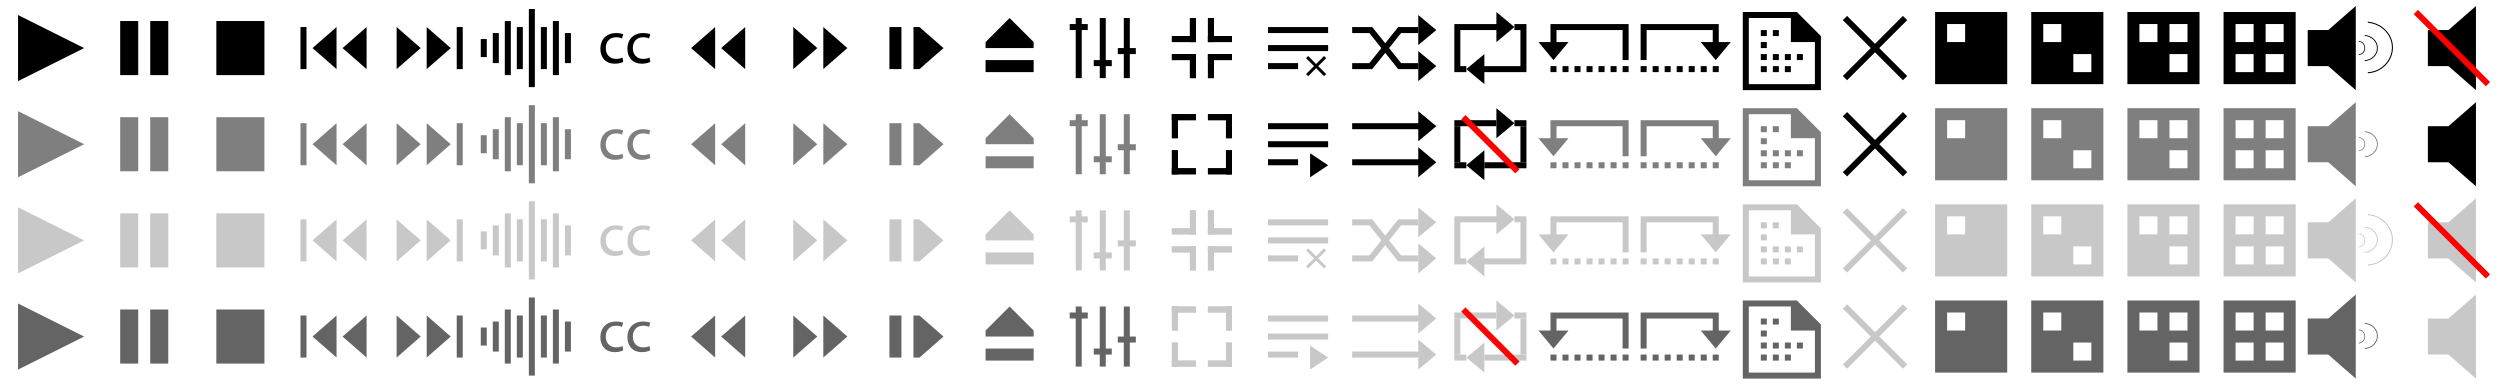
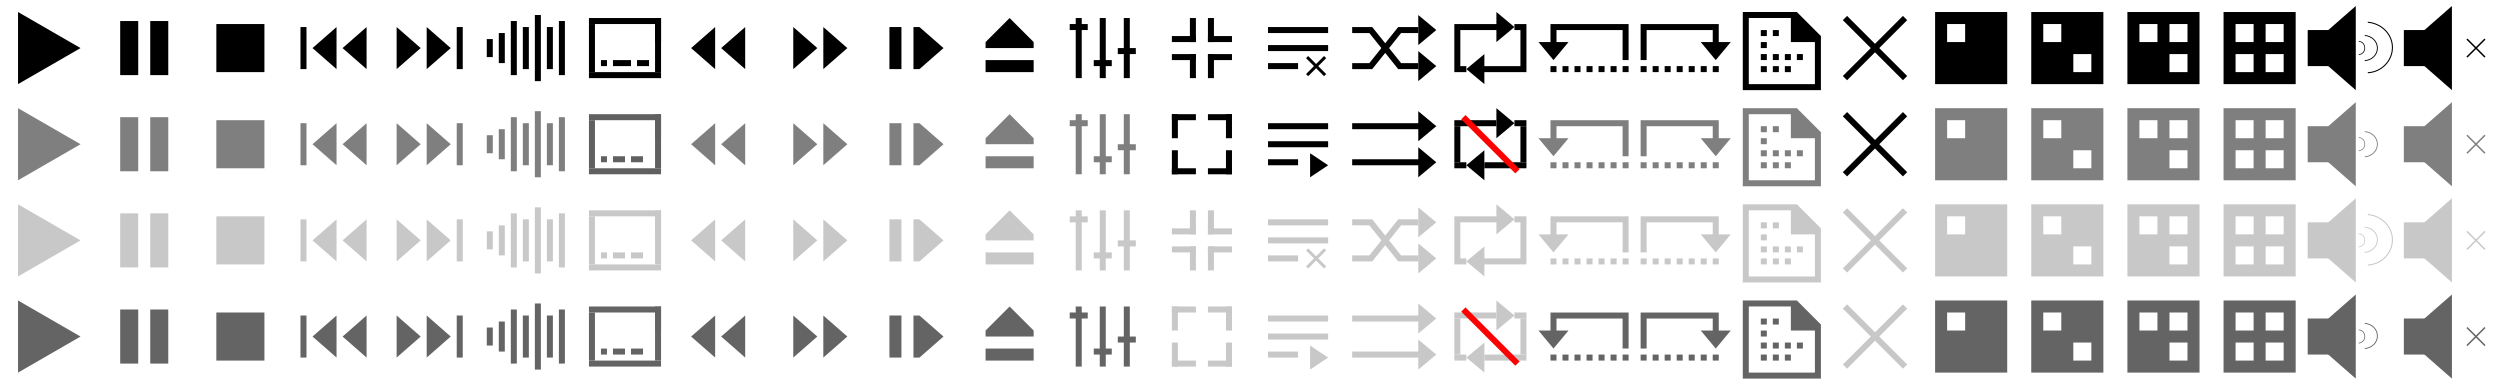
<svg xmlns="http://www.w3.org/2000/svg" version="1.1" id="svg3341" x="0px" y="0px" viewBox="0 0 1664 256" style="enable-background:new 0 0 1664 256;" xml:space="preserve">
-   <path id="path4159" style="fill:#C8C8C8;" d="  M12,182v-44l44,22L12,182z" />
  <rect id="rect4161" x="80" y="142" style="fill:#C8C8C8;" width="12" height="36" />
  <rect id="rect4163" x="100" y="142" style="fill:#C8C8C8;" width="12" height="36" />
-   <rect id="rect4165" x="144" y="142" style="fill:#C8C8C8;" width="32" height="36" />
+   <rect id="rect4165" x="144" y="144" style="fill:#C8C8C8;" width="32" height="32" />
  <rect id="rect4167" x="200" y="146" style="fill:#C8C8C8;" width="4" height="28" />
  <path id="path4169" style="fill:#C8C8C8;" d="  M208,160l16-14v28L208,160z" />
  <path id="path4171" style="fill:#C8C8C8;" d="  M228,160l16-14v28L228,160z" />
  <path id="path4173" style="fill:#C8C8C8;" d="  M460,160l16-14v28L460,160z" />
  <path id="path4175" style="fill:#C8C8C8;" d="  M480,160l16-14v28L480,160z" />
  <rect id="rect4177" x="304" y="146" style="fill:#C8C8C8;" width="4" height="28" />
  <path id="path4179" style="fill:#C8C8C8;" d="  M300,160l-16,14v-28L300,160z" />
  <path id="path4181" style="fill:#C8C8C8;" d="  M280,160l-16,14v-28L280,160z" />
  <path id="path4183" style="fill:#C8C8C8;" d="  M564,160l-16,14v-28L564,160z" />
  <path id="path4185" style="fill:#C8C8C8;" d="  M544,160l-16,14v-28L544,160z" />
  <rect id="rect4187" x="592" y="146" style="fill:#C8C8C8;" width="8" height="28" />
  <path style="fill:#C8C8C8;" d="M608,146h4v28h-4V146z M628,160l-16,14v-28L628,160z" />
  <path id="path4179-5" style="fill:#C8C8C8;" d="  M1536,160l32-28v56L1536,160z" />
  <rect id="rect4187-3" x="1536" y="148" style="fill:#C8C8C8;" width="16" height="24" />
  <rect id="rect4181-4" x="1600" y="-64" style="fill-rule:evenodd;clip-rule:evenodd;fill:#F600FF;" width="64" height="64" />
  <rect id="rect4181-4-8" x="1536" y="-64" style="fill-rule:evenodd;clip-rule:evenodd;fill:#7200FF;" width="64" height="64" />
  <path id="path4230" style="fill:none;stroke:#C8C8C8;stroke-width:0.5;" d="  M1570,155.6c2.4,0,4,2,4,4.4s-1.6,4-4,4.4" />
  <path id="path4230-0" style="fill:none;stroke:#C8C8C8;stroke-width:0.6;" d="  M1574,151.2c4.8,0.4,8.4,4,8.4,8.4s-3.6,8-8.4,8.4" />
  <path id="path4230-0-7" style="fill:none;stroke:#C8C8C8;stroke-width:0.7;" d="  M1576,142.8c9.2,0.8,16.4,8,16.4,16.8s-7.2,16.4-16.4,16.8" />
-   <path id="path4262" style="fill:#C8C8C8;" d="  M1616,160l32-28v56L1616,160z" />
-   <rect id="rect4264" x="1616" y="148" style="fill:#C8C8C8;" width="16" height="24" />
-   <path style="fill:#C8C8C8;" d="M1616,224l32-28v56L1616,224z M1616,212h16v24h-16V212z" />
-   <path id="path4276" style="fill:none;stroke:#FF0000;stroke-width:4;" d="M1608,136l48,48" />
-   <path id="path4159_1_" style="fill:#646464;" d="  M12,246v-44l44,22L12,246z" />
  <rect id="rect4161_1_" x="80" y="206" style="fill:#646464;" width="12" height="36" />
  <rect id="rect4163_1_" x="100" y="206" style="fill:#646464;" width="12" height="36" />
-   <rect id="rect4165_1_" x="144" y="206" style="fill:#646464;" width="32" height="36" />
+   <rect id="rect4165_1_" x="144" y="208" style="fill:#646464;" width="32" height="32" />
  <rect id="rect4167_1_" x="200" y="210" style="fill:#646464;" width="4" height="28" />
  <path id="path4169_1_" style="fill:#646464;" d="  M208,224l16-14v28L208,224z" />
  <path id="path4171_1_" style="fill:#646464;" d="  M228,224l16-14v28L228,224z" />
  <path id="path4173_1_" style="fill:#646464;" d="  M460,224l16-14v28L460,224z" />
  <path id="path4175_1_" style="fill:#646464;" d="  M480,224l16-14v28L480,224z" />
  <rect id="rect4177_1_" x="304" y="210" style="fill:#646464;" width="4" height="28" />
  <path id="path4179_1_" style="fill:#646464;" d="  M300,224l-16,14v-28L300,224z" />
  <path id="path4181_1_" style="fill:#646464;" d="  M280,224l-16,14v-28L280,224z" />
  <path id="path4183_1_" style="fill:#646464;" d="  M564,224l-16,14v-28L564,224z" />
  <path id="path4185_1_" style="fill:#646464;" d="  M544,224l-16,14v-28L544,224z" />
  <rect id="rect4187_1_" x="592" y="210" style="fill:#646464;" width="8" height="28" />
  <path style="fill:#646464;" d="M608,210h4v28h-4V210z M628,224l-16,14v-28L628,224z" />
-   <polygon points="12,54 12,10 56,32 " />
  <rect x="80" y="14" width="12" height="36" />
  <rect x="100" y="14" width="12" height="36" />
-   <rect x="144" y="14" width="32" height="36" />
+   <rect x="144" y="16" width="32" height="32" />
  <rect x="200" y="18" width="4" height="28" />
  <polygon points="208,32 224,18 224,46 " />
  <polygon points="228,32 244,18 244,46 " />
  <polygon points="460,32 476,18 476,46 " />
  <polygon points="480,32 496,18 496,46 " />
  <rect x="304" y="18" width="4" height="28" />
  <polygon points="300,32 284,46 284,18 " />
  <polygon points="280,32 264,46 264,18 " />
  <polygon points="564,32 548,46 548,18 " />
  <polygon points="544,32 528,46 528,18 " />
  <rect x="592" y="18" width="8" height="28" />
  <path d="M612,46h-4V18h4V46z M628,32l-16,14V18L628,32z" />
  <polygon points="1536,32 1568,4 1568,60 " />
  <path d="M1552,44h-16V20h16V44z" />
  <path style="fill:none;stroke:#000000;stroke-width:0.5;" d="M1570,27.6c2.4,0,4,2,4,4.4s-1.6,4-4,4.4" />
  <path style="fill:none;stroke:#000000;stroke-width:0.6;" d="M1574,23.6c4.8,0.4,8.4,4,8.4,8.4s-3.6,8-8.4,8.4" />
  <path style="fill:none;stroke:#000000;stroke-width:0.7;" d="M1576,14.8c9.2,0.8,16.4,8,16.4,16.8s-7.2,16.4-16.4,16.8" />
-   <path d="M1616,32l32-28v56L1616,32z" />
-   <rect x="1616" y="20" width="16" height="24" />
-   <path d="M1616,96l32-28v56L1616,96z M1632,108h-16V84h16V108z" />
-   <path style="fill:none;stroke:#FF0000;stroke-width:4;" d="M1608,8l48,48" />
-   <polygon style="fill:#7F7F7F;" points="12,118 12,74 56,96 " />
  <rect x="80" y="78" style="fill:#7F7F7F;" width="12" height="36" />
  <rect x="100" y="78" style="fill:#7F7F7F;" width="12" height="36" />
-   <rect x="144" y="78" style="fill:#7F7F7F;" width="32" height="36" />
+   <rect x="144" y="80" style="fill:#7F7F7F;" width="32" height="32" />
  <rect x="200" y="82" style="fill:#7F7F7F;" width="4" height="28" />
  <polygon style="fill:#7F7F7F;" points="208,96 224,82 224,110 " />
  <polygon style="fill:#7F7F7F;" points="228,96 244,82 244,110 " />
  <polygon style="fill:#7F7F7F;" points="460,96 476,82 476,110 " />
  <polygon style="fill:#7F7F7F;" points="480,96 496,82 496,110 " />
  <rect x="304" y="82" style="fill:#7F7F7F;" width="4" height="28" />
  <polygon style="fill:#7F7F7F;" points="300,96 284,110 284,82 " />
  <polygon style="fill:#7F7F7F;" points="280,96 264,110 264,82 " />
  <polygon style="fill:#7F7F7F;" points="564,96 548,110 548,82 " />
  <polygon style="fill:#7F7F7F;" points="544,96 528,110 528,82 " />
  <rect x="592" y="82" style="fill:#7F7F7F;" width="8" height="28" />
  <path style="fill:#7F7F7F;" d="M612,110h-4V82h4V110z M628,96l-16,14V82L628,96z" />
  <rect x="1024" y="-64" width="64" height="64" />
-   <rect id="rect4165_47_" x="320" y="26" width="4" height="12" />
  <polygon style="fill:#7F7F7F;" points="1536,96 1568,68 1568,124 " />
  <path style="fill:#7F7F7F;" d="M1552,108h-16V84h16V108z" />
  <path style="fill:none;stroke:#7F7F7F;stroke-width:0.5;" d="M1570,91.6c2.4,0,4,2,4,4.4s-1.6,4-4,4.4" />
  <path style="fill:none;stroke:#7F7F7F;stroke-width:0.6;" d="M1574,87.6c4.8,0.4,8.4,4,8.4,8.4s-3.6,8-8.4,8.4" />
  <path id="path4179-5_1_" style="fill:#646464;" d="  M1536,224l32-28v56L1536,224z" />
  <rect id="rect4187-3_1_" x="1536" y="212" style="fill:#646464;" width="16" height="24" />
  <path id="path4230_1_" style="fill:none;stroke:#646464;stroke-width:0.5;" d="  M1570,219.6c2.4,0,4,2,4,4.4s-1.6,4-4,4.4" />
  <path id="path4230-0_1_" style="fill:none;stroke:#646464;stroke-width:0.6;" d="  M1574,215.2c4.8,0.4,8.4,4,8.4,8.4s-3.6,8-8.4,8.4" />
-   <g>
-     <path d="M414.8,41.2c-0.8,0.4-2.8,1.2-5.6,1.2c-6,0-9.6-4-9.6-10S403.6,22,410,22c2,0,4,0.4,4.8,0.8l-0.8,2.8c-0.8-0.4-2-0.8-4-0.8   c-4.4,0-6.8,3.2-6.8,7.2c0,4.4,2.8,7.2,6.8,7.2c2,0,3.2-0.4,4.4-0.8L414.8,41.2z" />
-     <path d="M432.8,41.2c-0.8,0.4-2.8,1.2-5.6,1.2c-6,0-9.6-4-9.6-10S421.6,22,428,22c2,0,4,0.4,4.8,0.8l-0.8,2.8c-0.8-0.4-2-0.8-4-0.8   c-4.4,0-6.8,3.2-6.8,7.2c0,4.4,2.8,7.2,6.8,7.2c2,0,3.2-0.4,4.4-0.8L432.8,41.2z" />
-   </g>
-   <g>
-     <path style="fill:#7F7F7F;" d="M414.8,105.2c-0.8,0.4-2.8,1.2-5.6,1.2c-6,0-9.6-4-9.6-10S403.6,86,410,86c2,0,4,0.4,4.8,0.8   l-0.8,2.8c-0.8-0.4-2-0.8-4-0.8c-4.4,0-6.8,3.2-6.8,7.2c0,4.4,2.8,7.2,6.8,7.2c2,0,3.2-0.4,4.4-0.8L414.8,105.2z" />
-     <path style="fill:#7F7F7F;" d="M432.8,105.2c-0.8,0.4-2.8,1.2-5.6,1.2c-6,0-9.6-4-9.6-10S421.6,86,428,86c2,0,4,0.4,4.8,0.8   l-0.8,2.8c-0.8-0.4-2-0.8-4-0.8c-4.4,0-6.8,3.2-6.8,7.2c0,4.4,2.8,7.2,6.8,7.2c2,0,3.2-0.4,4.4-0.8L432.8,105.2z" />
-   </g>
-   <g>
-     <path style="fill:#C8C8C8;" d="M414.8,169.2c-0.8,0.4-2.8,1.2-5.6,1.2c-6,0-9.6-4-9.6-10s4-10.4,10.4-10.4c2,0,4,0.4,4.8,0.8   l-0.8,2.8c-0.8-0.4-2-0.8-4-0.8c-4.4,0-6.8,3.2-6.8,7.2c0,4.4,2.8,7.2,6.8,7.2c2,0,3.2-0.4,4.4-0.8L414.8,169.2z" />
-     <path style="fill:#C8C8C8;" d="M432.8,169.2c-0.8,0.4-2.8,1.2-5.6,1.2c-6,0-9.6-4-9.6-10s4-10.4,10.4-10.4c2,0,4,0.4,4.8,0.8   l-0.8,2.8c-0.8-0.4-2-0.8-4-0.8c-4.4,0-6.8,3.2-6.8,7.2c0,4.4,2.8,7.2,6.8,7.2c2,0,3.2-0.4,4.4-0.8L432.8,169.2z" />
-   </g>
-   <g>
-     <path style="fill:#646464;" d="M414.8,233.2c-0.8,0.4-2.8,1.2-5.6,1.2c-6,0-9.6-4-9.6-10s4-10.4,10.4-10.4c2,0,4,0.4,4.8,0.8   l-0.8,2.8c-0.8-0.4-2-0.8-4-0.8c-4.4,0-6.8,3.2-6.8,7.2c0,4.4,2.8,7.2,6.8,7.2c2,0,3.2-0.4,4.4-0.8L414.8,233.2z" />
-     <path style="fill:#646464;" d="M432.8,233.2c-0.8,0.4-2.8,1.2-5.6,1.2c-6,0-9.6-4-9.6-10s4-10.4,10.4-10.4c2,0,4,0.4,4.8,0.8   l-0.8,2.8c-0.8-0.4-2-0.8-4-0.8c-4.4,0-6.8,3.2-6.8,7.2c0,4.4,2.8,7.2,6.8,7.2c2,0,3.2-0.4,4.4-0.8L432.8,233.2z" />
-   </g>
  <rect x="656" y="40" width="32" height="8" />
  <path d="M688,28v4h-32v-4H688z M672,12l16,16h-32L672,12z" />
  <rect id="rect4165_6_" x="716" y="12" width="4" height="40" />
  <rect id="rect4165_7_" x="712" y="16" width="12" height="4" />
  <rect id="rect4165_48_" x="728" y="40" width="12" height="4" />
  <rect id="rect4165_49_" x="744" y="32" width="12" height="4" />
  <g>
    <polyline style="fill:none;stroke:#000000;stroke-width:4;stroke-miterlimit:10;" points="900,20 912.4,20 931.6,44 944,44  " />
  </g>
  <rect id="rect4165_103_" x="844" y="210" style="fill:#C8C8C8;" width="40" height="4" />
  <rect id="rect4165_102_" x="844" y="222" style="fill:#C8C8C8;" width="40" height="4" />
  <rect id="rect4165_97_" x="844" y="234" style="fill:#C8C8C8;" width="20" height="4" />
  <polygon style="fill:#C8C8C8;" points="884,238 872,246 872,230 " />
  <line style="fill:none;stroke:#C8C8C8;stroke-width:2;stroke-miterlimit:10;" x1="870" y1="166" x2="882" y2="178" />
  <line style="fill:none;stroke:#C8C8C8;stroke-width:2;stroke-miterlimit:10;" x1="870" y1="178" x2="882" y2="166" />
  <rect id="rect4165_17_" x="844" y="146" style="fill:#C8C8C8;" width="40" height="4" />
  <rect id="rect4165_16_" x="844" y="158" style="fill:#C8C8C8;" width="40" height="4" />
  <rect id="rect4165_10_" x="844" y="170" style="fill:#C8C8C8;" width="20" height="4" />
  <rect id="rect4165_105_" x="844" y="82" width="40" height="4" />
  <rect id="rect4165_104_" x="844" y="94" width="40" height="4" />
  <rect id="rect4165_101_" x="844" y="106" width="20" height="4" />
  <polygon points="884,110 872,118 872,102 " />
  <line style="fill:none;stroke:#000000;stroke-width:2;stroke-miterlimit:10;" x1="870" y1="38" x2="882" y2="50" />
  <line style="fill:none;stroke:#000000;stroke-width:2;stroke-miterlimit:10;" x1="870" y1="50" x2="882" y2="38" />
  <rect id="rect4165_100_" x="844" y="18" width="40" height="4" />
  <rect id="rect4165_99_" x="844" y="30" width="40" height="4" />
  <rect id="rect4165_98_" x="844" y="42" width="20" height="4" />
  <rect id="rect4165_67_" x="780" y="112" width="16" height="4" />
  <rect id="rect4165_66_" x="780" y="100" width="4" height="16" />
  <rect id="rect4165_73_" x="780" y="76" width="4" height="16" />
  <rect id="rect4165_106_" x="804" y="112" width="16" height="4" />
  <rect id="rect4165_68_" x="780" y="76" width="16" height="4" />
  <rect id="rect4165_69_" x="804" y="76" width="16" height="4" />
  <rect id="rect4165_70_" x="816" y="76" width="4" height="16" />
  <rect id="rect4165_71_" x="816" y="100" width="4" height="16" />
-   <rect id="rect4165_137_" x="780" y="112" width="16" height="4" />
-   <rect id="rect4165_136_" x="780" y="100" width="4" height="16" />
-   <rect id="rect4165_135_" x="780" y="76" width="4" height="16" />
-   <rect id="rect4165_134_" x="804" y="112" width="16" height="4" />
-   <rect id="rect4165_109_" x="780" y="76" width="16" height="4" />
-   <rect id="rect4165_108_" x="804" y="76" width="16" height="4" />
-   <rect id="rect4165_107_" x="816" y="76" width="4" height="16" />
-   <rect id="rect4165_72_" x="816" y="100" width="4" height="16" />
  <rect id="rect4165_88_" x="780" y="240" style="fill:#C8C8C8;" width="16" height="4" />
  <rect id="rect4165_87_" x="780" y="228" style="fill:#C8C8C8;" width="4" height="16" />
  <rect id="rect4165_86_" x="780" y="204" style="fill:#C8C8C8;" width="4" height="16" />
  <rect id="rect4165_85_" x="804" y="240" style="fill:#C8C8C8;" width="16" height="4" />
  <rect id="rect4165_84_" x="780" y="204" style="fill:#C8C8C8;" width="16" height="4" />
  <rect id="rect4165_83_" x="804" y="204" style="fill:#C8C8C8;" width="16" height="4" />
  <rect id="rect4165_82_" x="816" y="204" style="fill:#C8C8C8;" width="4" height="16" />
  <rect id="rect4165_81_" x="816" y="228" style="fill:#C8C8C8;" width="4" height="16" />
-   <rect id="rect4165_80_" x="780" y="240" style="fill:#C8C8C8;" width="16" height="4" />
-   <rect id="rect4165_79_" x="780" y="228" style="fill:#C8C8C8;" width="4" height="16" />
-   <rect id="rect4165_78_" x="780" y="204" style="fill:#C8C8C8;" width="4" height="16" />
-   <rect id="rect4165_77_" x="804" y="240" style="fill:#C8C8C8;" width="16" height="4" />
-   <rect id="rect4165_76_" x="780" y="204" style="fill:#C8C8C8;" width="16" height="4" />
-   <rect id="rect4165_75_" x="804" y="204" style="fill:#C8C8C8;" width="16" height="4" />
-   <rect id="rect4165_74_" x="816" y="204" style="fill:#C8C8C8;" width="4" height="16" />
-   <rect id="rect4165_11_" x="816" y="228" style="fill:#C8C8C8;" width="4" height="16" />
  <rect id="rect4165_145_" x="780" y="36" width="16" height="4" />
  <rect id="rect4165_144_" x="792" y="36" width="4" height="16" />
  <rect id="rect4165_143_" x="792" y="12" width="4" height="16" />
  <rect id="rect4165_142_" x="804" y="36" width="16" height="4" />
  <rect id="rect4165_141_" x="780" y="24" width="16" height="4" />
  <rect id="rect4165_140_" x="804" y="24" width="16" height="4" />
  <rect id="rect4165_139_" x="804" y="12" width="4" height="16" />
  <rect id="rect4165_138_" x="804" y="36" width="4" height="16" />
-   <rect id="rect4165_96_" x="780" y="36" width="16" height="4" />
-   <rect id="rect4165_95_" x="792" y="36" width="4" height="16" />
-   <rect id="rect4165_94_" x="792" y="12" width="4" height="16" />
-   <rect id="rect4165_93_" x="804" y="36" width="16" height="4" />
-   <rect id="rect4165_92_" x="780" y="24" width="16" height="4" />
-   <rect id="rect4165_91_" x="804" y="24" width="16" height="4" />
-   <rect id="rect4165_90_" x="804" y="12" width="4" height="16" />
-   <rect id="rect4165_89_" x="804" y="36" width="4" height="16" />
  <rect id="rect4165_161_" x="780" y="164" style="fill:#C8C8C8;" width="16" height="4" />
  <rect id="rect4165_160_" x="792" y="164" style="fill:#C8C8C8;" width="4" height="16" />
  <rect id="rect4165_159_" x="792" y="140" style="fill:#C8C8C8;" width="4" height="16" />
  <rect id="rect4165_158_" x="804" y="164" style="fill:#C8C8C8;" width="16" height="4" />
  <rect id="rect4165_157_" x="780" y="152" style="fill:#C8C8C8;" width="16" height="4" />
  <rect id="rect4165_156_" x="804" y="152" style="fill:#C8C8C8;" width="16" height="4" />
  <rect id="rect4165_155_" x="804" y="140" style="fill:#C8C8C8;" width="4" height="16" />
  <rect id="rect4165_154_" x="804" y="164" style="fill:#C8C8C8;" width="4" height="16" />
-   <rect id="rect4165_153_" x="780" y="164" style="fill:#C8C8C8;" width="16" height="4" />
-   <rect id="rect4165_152_" x="792" y="164" style="fill:#C8C8C8;" width="4" height="16" />
-   <rect id="rect4165_151_" x="792" y="140" style="fill:#C8C8C8;" width="4" height="16" />
-   <rect id="rect4165_150_" x="804" y="164" style="fill:#C8C8C8;" width="16" height="4" />
-   <rect id="rect4165_149_" x="780" y="152" style="fill:#C8C8C8;" width="16" height="4" />
-   <rect id="rect4165_148_" x="804" y="152" style="fill:#C8C8C8;" width="16" height="4" />
-   <rect id="rect4165_147_" x="804" y="140" style="fill:#C8C8C8;" width="4" height="16" />
-   <rect id="rect4165_146_" x="804" y="164" style="fill:#C8C8C8;" width="4" height="16" />
  <rect id="rect4165_4_" x="732" y="12" width="4" height="40" />
  <rect id="rect4165_5_" x="748" y="12" width="4" height="40" />
  <rect id="rect4165_53_" x="716" y="76" style="fill:#7F7F7F;" width="4" height="40" />
  <rect id="rect4165_52_" x="712" y="80" style="fill:#7F7F7F;" width="12" height="4" />
  <rect id="rect4165_51_" x="728" y="104" style="fill:#7F7F7F;" width="12" height="4" />
  <rect id="rect4165_50_" x="744" y="96" style="fill:#7F7F7F;" width="12" height="4" />
  <rect id="rect4165_9_" x="732" y="76" style="fill:#7F7F7F;" width="4" height="40" />
  <rect id="rect4165_8_" x="748" y="76" style="fill:#7F7F7F;" width="4" height="40" />
  <rect id="rect4165_59_" x="716" y="140" style="fill:#C8C8C8;" width="4" height="40" />
  <rect id="rect4165_58_" x="712" y="144" style="fill:#C8C8C8;" width="12" height="4" />
  <rect id="rect4165_57_" x="728" y="168" style="fill:#C8C8C8;" width="12" height="4" />
  <rect id="rect4165_56_" x="744" y="160" style="fill:#C8C8C8;" width="12" height="4" />
  <rect id="rect4165_55_" x="732" y="140" style="fill:#C8C8C8;" width="4" height="40" />
  <rect id="rect4165_54_" x="748" y="140" style="fill:#C8C8C8;" width="4" height="40" />
  <rect id="rect4165_65_" x="716" y="204" style="fill:#646464;" width="4" height="40" />
  <rect id="rect4165_64_" x="712" y="208" style="fill:#646464;" width="12" height="4" />
  <rect id="rect4165_63_" x="728" y="232" style="fill:#646464;" width="12" height="4" />
  <rect id="rect4165_62_" x="744" y="224" style="fill:#646464;" width="12" height="4" />
  <rect id="rect4165_61_" x="732" y="204" style="fill:#646464;" width="4" height="40" />
  <rect id="rect4165_60_" x="748" y="204" style="fill:#646464;" width="4" height="40" />
  <rect x="656" y="104" style="fill:#7F7F7F;" width="32" height="8" />
  <path style="fill:#7F7F7F;" d="M688,92v4h-32v-4H688z M672,76l16,16h-32L672,76z" />
  <rect x="656" y="168" style="fill:#C8C8C8;" width="32" height="8" />
  <path style="fill:#C8C8C8;" d="M688,156v4h-32v-4H688z M672,140l16,16h-32L672,140z" />
  <rect x="656" y="232" style="fill:#646464;" width="32" height="8" />
  <path style="fill:#646464;" d="M688,220v4h-32v-4H688z M672,204l16,16h-32L672,204z" />
  <polygon points="956,44 944,54 944,34 " />
  <g>
    <polyline style="fill:none;stroke:#000000;stroke-width:4;stroke-miterlimit:10;" points="944,20 931.6,20 912.4,44 900,44  " />
  </g>
  <polygon points="944,30 944,10 956,20 " />
  <g>
    <polyline style="fill:none;stroke:#C8C8C8;stroke-width:4;stroke-miterlimit:10;" points="900,148 912.4,148 931.6,172 944,172     " />
  </g>
  <polygon style="fill:#C8C8C8;" points="956,172 944,182 944,162 " />
  <g>
    <polyline style="fill:none;stroke:#C8C8C8;stroke-width:4;stroke-miterlimit:10;" points="944,148 931.6,148 912.4,172 900,172     " />
  </g>
  <polygon style="fill:#C8C8C8;" points="944,158 944,138 956,148 " />
  <path d="M900,82h44v4h-44V82z M944,94V74l12,10L944,94z" />
  <path d="M900,106h44v4h-44V106z M956,108l-12,10V98L956,108z" />
  <path style="fill:#C8C8C8;" d="M900,210h44v4h-44V210z M944,222v-20l12,10L944,222z" />
  <path style="fill:#C8C8C8;" d="M900,234h44v4h-44V234z M956,236l-12,10v-20L956,236z" />
  <path d="M988,44h28v4h-28V44z M1012,20h4v24h-4V20z M1008,16h8v4h-8V16z M988,36v20l-12-10L988,36z" />
  <path d="M968,44h8v4h-8V44z M968,16h28v4h-28V16z M996,28V8l12,10L996,28z M968,20h4v24h-4V20z" />
  <path style="fill:#C8C8C8;" d="M988,172h28v4h-28V172z M1012,148h4v24h-4V148z M1008,144h8v4h-8V144z M988,164v20l-12-10L988,164z" />
  <path style="fill:#C8C8C8;" d="M968,172h8v4h-8V172z M968,144h28v4h-28V144z M996,156v-20l12,10L996,156z M968,148h4v24h-4V148z" />
  <rect id="rect4165_120_" x="988" y="108" width="28" height="4" />
  <rect id="rect4165_119_" x="1012" y="84" width="4" height="24" />
  <rect id="rect4165_118_" x="968" y="108" width="8" height="4" />
  <rect id="rect4165_117_" x="968" y="80" width="28" height="4" />
  <rect id="rect4165_116_" x="1008" y="80" width="8" height="4" />
  <polygon points="996,92 996,72 1008,82 " />
  <polygon points="988,100 988,120 976,110 " />
  <rect id="rect4165_115_" x="968" y="84" width="4" height="24" />
  <rect id="rect4165_124_" x="988" y="236" style="fill:#C8C8C8;" width="28" height="4" />
  <rect id="rect4165_123_" x="1012" y="212" style="fill:#C8C8C8;" width="4" height="24" />
  <rect id="rect4165_121_" x="968" y="236" style="fill:#C8C8C8;" width="8" height="4" />
  <rect id="rect4165_114_" x="968" y="208" style="fill:#C8C8C8;" width="28" height="4" />
  <rect id="rect4165_113_" x="1008" y="208" style="fill:#C8C8C8;" width="8" height="4" />
  <polygon style="fill:#C8C8C8;" points="996,220 996,200 1008,210 " />
  <polygon style="fill:#C8C8C8;" points="988,228 988,248 976,238 " />
  <rect id="rect4165_112_" x="968" y="212" style="fill:#C8C8C8;" width="4" height="24" />
-   <rect id="rect4165_44_" x="328" y="22" width="4" height="20" />
-   <rect id="rect4165_45_" x="336" y="14" width="4" height="36" />
-   <rect id="rect4165_163_" x="352" y="6" width="4" height="52" />
-   <rect id="rect4165_162_" x="344" y="18" width="4" height="28" />
-   <rect id="rect4165_46_" x="360" y="18" width="4" height="28" />
-   <rect id="rect4165_164_" x="368" y="14" width="4" height="36" />
-   <rect id="rect4165_168_" x="376" y="22" width="4" height="20" />
-   <rect id="rect4165_169_" x="320" y="154" style="fill:#C8C8C8;" width="4" height="12" />
-   <rect id="rect4165_167_" x="328" y="150" style="fill:#C8C8C8;" width="4" height="20" />
-   <rect id="rect4165_166_" x="336" y="142" style="fill:#C8C8C8;" width="4" height="36" />
-   <rect id="rect4165_165_" x="352" y="134" style="fill:#C8C8C8;" width="4" height="52" />
-   <rect id="rect4165_39_" x="344" y="146" style="fill:#C8C8C8;" width="4" height="28" />
-   <rect id="rect4165_38_" x="360" y="146" style="fill:#C8C8C8;" width="4" height="28" />
-   <rect id="rect4165_37_" x="368" y="142" style="fill:#C8C8C8;" width="4" height="36" />
-   <rect id="rect4165_36_" x="376" y="150" style="fill:#C8C8C8;" width="4" height="20" />
-   <rect id="rect4165_43_" x="320" y="90" style="fill:#7F7F7F;" width="4" height="12" />
-   <rect id="rect4165_42_" x="328" y="86" style="fill:#7F7F7F;" width="4" height="20" />
-   <rect id="rect4165_41_" x="336" y="78" style="fill:#7F7F7F;" width="4" height="36" />
-   <rect id="rect4165_40_" x="352" y="70" style="fill:#7F7F7F;" width="4" height="52" />
-   <rect id="rect4165_31_" x="344" y="82" style="fill:#7F7F7F;" width="4" height="28" />
-   <rect id="rect4165_30_" x="360" y="82" style="fill:#7F7F7F;" width="4" height="28" />
-   <rect id="rect4165_3_" x="368" y="78" style="fill:#7F7F7F;" width="4" height="36" />
-   <rect id="rect4165_2_" x="376" y="86" style="fill:#7F7F7F;" width="4" height="20" />
-   <rect id="rect4165_177_" x="320" y="218" style="fill:#646464;" width="4" height="12" />
-   <rect id="rect4165_176_" x="328" y="214" style="fill:#646464;" width="4" height="20" />
-   <rect id="rect4165_175_" x="336" y="206" style="fill:#646464;" width="4" height="36" />
-   <rect id="rect4165_174_" x="352" y="198" style="fill:#646464;" width="4" height="52" />
-   <rect id="rect4165_173_" x="344" y="210" style="fill:#646464;" width="4" height="28" />
-   <rect id="rect4165_172_" x="360" y="210" style="fill:#646464;" width="4" height="28" />
-   <rect id="rect4165_171_" x="368" y="206" style="fill:#646464;" width="4" height="36" />
-   <rect id="rect4165_170_" x="376" y="214" style="fill:#646464;" width="4" height="20" />
  <path d="M1092,16h52v4h-52V16z M1132,28h20l-10,12L1132,28z M1092,20h4v20h-4V20z M1140,20h4v8h-4V20z" />
  <rect id="rect4165_181_" x="1092" y="44" width="4" height="4" />
  <rect id="rect4165_182_" x="1100" y="44" width="4" height="4" />
  <rect id="rect4165_183_" x="1108" y="44" width="4" height="4" />
  <rect id="rect4165_184_" x="1116" y="44" width="4" height="4" />
  <rect id="rect4165_185_" x="1124" y="44" width="4" height="4" />
  <rect id="rect4165_186_" x="1132" y="44" width="4" height="4" />
  <rect id="rect4165_187_" x="1140" y="44" width="4" height="4" />
  <path style="fill:#7F7F7F;" d="M1092,80h52v4h-52V80z M1132,92h20l-10,12L1132,92z M1092,84h4v20h-4V84z M1140,84h4v8h-4V84z" />
  <rect id="rect4165_192_" x="1092" y="108" style="fill:#7F7F7F;" width="4" height="4" />
  <rect id="rect4165_191_" x="1100" y="108" style="fill:#7F7F7F;" width="4" height="4" />
  <rect id="rect4165_190_" x="1108" y="108" style="fill:#7F7F7F;" width="4" height="4" />
  <rect id="rect4165_189_" x="1116" y="108" style="fill:#7F7F7F;" width="4" height="4" />
  <rect id="rect4165_188_" x="1124" y="108" style="fill:#7F7F7F;" width="4" height="4" />
  <rect id="rect4165_29_" x="1132" y="108" style="fill:#7F7F7F;" width="4" height="4" />
  <rect id="rect4165_28_" x="1140" y="108" style="fill:#7F7F7F;" width="4" height="4" />
  <path style="fill:#C8C8C8;" d="M1092,144h52v4h-52V144z M1132,156h20l-10,12L1132,156z M1092,148h4v20h-4V148z M1140,148h4v8h-4V148  z" />
  <rect id="rect4165_202_" x="1092" y="172" style="fill:#C8C8C8;" width="4" height="4" />
  <rect id="rect4165_201_" x="1100" y="172" style="fill:#C8C8C8;" width="4" height="4" />
  <rect id="rect4165_200_" x="1108" y="172" style="fill:#C8C8C8;" width="4" height="4" />
  <rect id="rect4165_199_" x="1116" y="172" style="fill:#C8C8C8;" width="4" height="4" />
  <rect id="rect4165_198_" x="1124" y="172" style="fill:#C8C8C8;" width="4" height="4" />
  <rect id="rect4165_197_" x="1132" y="172" style="fill:#C8C8C8;" width="4" height="4" />
  <rect id="rect4165_196_" x="1140" y="172" style="fill:#C8C8C8;" width="4" height="4" />
  <path style="fill:#646464;" d="M1092,208h52v4h-52V208z M1132,220h20l-10,12L1132,220z M1092,212h4v20h-4V212z M1140,212h4v8h-4V212  z" />
  <rect id="rect4165_212_" x="1092" y="236" style="fill:#646464;" width="4" height="4" />
  <rect id="rect4165_211_" x="1100" y="236" style="fill:#646464;" width="4" height="4" />
  <rect id="rect4165_210_" x="1108" y="236" style="fill:#646464;" width="4" height="4" />
  <rect id="rect4165_209_" x="1116" y="236" style="fill:#646464;" width="4" height="4" />
  <rect id="rect4165_208_" x="1124" y="236" style="fill:#646464;" width="4" height="4" />
  <rect id="rect4165_207_" x="1132" y="236" style="fill:#646464;" width="4" height="4" />
  <rect id="rect4165_206_" x="1140" y="236" style="fill:#646464;" width="4" height="4" />
  <path d="M1084,20h-52v-4h52V20z M1034,40l-10-12h20L1034,40z M1084,40h-4V20h4V40z M1036,28h-4v-8h4V28z" />
  <rect id="rect4165_250_" x="1080" y="44" width="4" height="4" />
  <rect id="rect4165_249_" x="1072" y="44" width="4" height="4" />
  <rect id="rect4165_248_" x="1064" y="44" width="4" height="4" />
  <rect id="rect4165_247_" x="1056" y="44" width="4" height="4" />
  <rect id="rect4165_246_" x="1048" y="44" width="4" height="4" />
  <rect id="rect4165_245_" x="1040" y="44" width="4" height="4" />
  <rect id="rect4165_244_" x="1032" y="44" width="4" height="4" />
  <path style="fill:#7F7F7F;" d="M1084,84h-52v-4h52V84z M1034,104l-10-12h20L1034,104z M1084,104h-4V84h4V104z M1036,92h-4v-8h4V92z" />
  <rect id="rect4165_240_" x="1080" y="108" style="fill:#7F7F7F;" width="4" height="4" />
  <rect id="rect4165_239_" x="1072" y="108" style="fill:#7F7F7F;" width="4" height="4" />
  <rect id="rect4165_238_" x="1064" y="108" style="fill:#7F7F7F;" width="4" height="4" />
  <rect id="rect4165_237_" x="1056" y="108" style="fill:#7F7F7F;" width="4" height="4" />
  <rect id="rect4165_236_" x="1048" y="108" style="fill:#7F7F7F;" width="4" height="4" />
  <rect id="rect4165_235_" x="1040" y="108" style="fill:#7F7F7F;" width="4" height="4" />
  <rect id="rect4165_234_" x="1032" y="108" style="fill:#7F7F7F;" width="4" height="4" />
  <path style="fill:#C8C8C8;" d="M1084,148h-52v-4h52V148z M1034,168l-10-12h20L1034,168z M1084,168h-4v-20h4V168z M1036,156h-4v-8h4  V156z" />
  <rect id="rect4165_230_" x="1080" y="172" style="fill:#C8C8C8;" width="4" height="4" />
  <rect id="rect4165_229_" x="1072" y="172" style="fill:#C8C8C8;" width="4" height="4" />
  <rect id="rect4165_228_" x="1064" y="172" style="fill:#C8C8C8;" width="4" height="4" />
  <rect id="rect4165_227_" x="1056" y="172" style="fill:#C8C8C8;" width="4" height="4" />
  <rect id="rect4165_226_" x="1048" y="172" style="fill:#C8C8C8;" width="4" height="4" />
  <rect id="rect4165_225_" x="1040" y="172" style="fill:#C8C8C8;" width="4" height="4" />
  <rect id="rect4165_224_" x="1032" y="172" style="fill:#C8C8C8;" width="4" height="4" />
  <path style="fill:#646464;" d="M1084,212h-52v-4h52V212z M1034,232l-10-12h20L1034,232z M1084,232h-4v-20h4V232z M1036,220h-4v-8h4  V220z" />
  <rect id="rect4165_220_" x="1080" y="236" style="fill:#646464;" width="4" height="4" />
  <rect id="rect4165_219_" x="1072" y="236" style="fill:#646464;" width="4" height="4" />
  <rect id="rect4165_218_" x="1064" y="236" style="fill:#646464;" width="4" height="4" />
  <rect id="rect4165_217_" x="1056" y="236" style="fill:#646464;" width="4" height="4" />
  <rect id="rect4165_216_" x="1048" y="236" style="fill:#646464;" width="4" height="4" />
  <rect id="rect4165_27_" x="1040" y="236" style="fill:#646464;" width="4" height="4" />
  <rect id="rect4165_26_" x="1032" y="236" style="fill:#646464;" width="4" height="4" />
  <rect x="1280" y="-64" style="fill:#7F7F7F;" width="64" height="64" />
  <path style="fill:#C8C8C8;" d="M1184,176h-4v-4h4V176z M1176,176h-4v-4h4V176z M1192,168h-4v-4h4V168z M1184,168h-4v-4h4V168z   M1176,168h-4v-4h4V168z M1200,168h-4v-4h4V168z M1176,160h-4v-4h4V160z M1192,176h-4v-4h4V176z M1184,152h-4v-4h4V152z M1176,152  h-4v-4h4V152z M1164,184h-4v-44h4V184z M1192,136v4h-32v-4H1192z M1212,188h-4v-32h4V188z M1208,184v4h-48v-4H1208z M1196,152h-4  v-16h4V152z M1212,152v4h-20v-4H1212z M1196,152v-16l16,16H1196z" />
  <path d="M1184,48h-4v-4h4V48z M1176,48h-4v-4h4V48z M1192,40h-4v-4h4V40z M1184,40h-4v-4h4V40z M1176,40h-4v-4h4V40z M1200,40h-4v-4  h4V40z M1176,32h-4v-4h4V32z M1192,48h-4v-4h4V48z M1184,24h-4v-4h4V24z M1176,24h-4v-4h4V24z M1164,56h-4V12h4V56z M1192,8v4h-32V8  H1192z M1212,60h-4V28h4V60z M1208,56v4h-48v-4H1208z M1196,24h-4V8h4V24z M1212,24v4h-20v-4H1212z M1196,24V8l16,16H1196z" />
  <path style="fill:#7F7F7F;" d="M1184,112h-4v-4h4V112z M1176,112h-4v-4h4V112z M1192,104h-4v-4h4V104z M1184,104h-4v-4h4V104z   M1176,104h-4v-4h4V104z M1200,104h-4v-4h4V104z M1176,96h-4v-4h4V96z M1192,112h-4v-4h4V112z M1184,88h-4v-4h4V88z M1176,88h-4v-4  h4V88z M1164,120h-4V76h4V120z M1192,72v4h-32v-4H1192z M1212,124h-4V92h4V124z M1208,120v4h-48v-4H1208z M1196,88h-4V72h4V88z   M1212,88v4h-20v-4H1212z M1196,88V72l16,16H1196z" />
  <path style="fill:#646464;" d="M1184,240h-4v-4h4V240z M1176,240h-4v-4h4V240z M1192,232h-4v-4h4V232z M1184,232h-4v-4h4V232z   M1176,232h-4v-4h4V232z M1200,232h-4v-4h4V232z M1176,224h-4v-4h4V224z M1192,240h-4v-4h4V240z M1184,216h-4v-4h4V216z M1176,216  h-4v-4h4V216z M1164,248h-4v-44h4V248z M1192,200v4h-32v-4H1192z M1212,252h-4v-32h4V252z M1208,248v4h-48v-4H1208z M1196,216h-4  v-16h4V216z M1212,216v4h-20v-4H1212z M1196,216v-16l16,16H1196z" />
  <line style="fill:none;stroke:#000000;stroke-width:4;stroke-miterlimit:10;" x1="1228" y1="52" x2="1268" y2="12" />
  <line style="fill:none;stroke:#000000;stroke-width:4;stroke-miterlimit:10;" x1="1228" y1="12" x2="1268" y2="52" />
  <line style="fill:none;stroke:#C8C8C8;stroke-width:4;stroke-miterlimit:10;" x1="1228" y1="180" x2="1268" y2="140" />
  <line style="fill:none;stroke:#C8C8C8;stroke-width:4;stroke-miterlimit:10;" x1="1228" y1="140" x2="1268" y2="180" />
  <line style="fill:none;stroke:#000000;stroke-width:4;stroke-miterlimit:10;" x1="1228" y1="116" x2="1268" y2="76" />
  <line style="fill:none;stroke:#000000;stroke-width:4;stroke-miterlimit:10;" x1="1228" y1="76" x2="1268" y2="116" />
  <line style="fill:none;stroke:#C8C8C8;stroke-width:4;stroke-miterlimit:10;" x1="1228" y1="244" x2="1268" y2="204" />
  <line style="fill:none;stroke:#C8C8C8;stroke-width:4;stroke-miterlimit:10;" x1="1228" y1="204" x2="1268" y2="244" />
  <path style="fill:#C8C8C8;" d="M1524,140h-44v-4h44V140z M1524,184h-44v-4h44V184z M1484,180h-4v-40h4V180z M1528,184h-4v-48h4V184z   M1508,180h-4v-40h4V180z M1504,180h-4v-40h4V180z M1484,164v-4h40v4H1484z M1484,160v-4h40v4H1484z M1488,180h-4v-40h4V180z   M1524,180h-4v-40h4V180z M1484,144v-4h40v4H1484z M1484,180v-4h40v4H1484z" />
  <path style="fill:#C8C8C8;" d="M1332,140h-44v-4h44V140z M1332,184h-44v-4h44V184z M1292,180h-4v-40h4V180z M1336,184h-4v-48h4V184z   M1316,180h-4v-40h4V180z M1312,180h-4v-40h4V180z M1292,164v-4h40v4H1292z M1292,160v-4h40v4H1292z M1296,180h-4v-40h4V180z   M1332,180h-4v-40h4V180z M1292,144v-4h40v4H1292z M1292,180v-4h40v4H1292z M1328,156h-12v-12h12V156z M1308,176h-12v-12h12V176z   M1328,176h-12v-12h12V176z" />
  <path style="fill:#C8C8C8;" d="M1396,140h-44v-4h44V140z M1396,184h-44v-4h44V184z M1356,180h-4v-40h4V180z M1400,184h-4v-48h4V184z   M1380,180h-4v-40h4V180z M1376,180h-4v-40h4V180z M1356,164v-4h40v4H1356z M1356,160v-4h40v4H1356z M1360,180h-4v-40h4V180z   M1396,180h-4v-40h4V180z M1356,144v-4h40v4H1356z M1356,180v-4h40v4H1356z M1372,176h-12v-12h12V176z M1392,156h-12v-12h12V156z" />
  <path style="fill:#C8C8C8;" d="M1460,180v-44h4v44H1460z M1416,180v-44h4v44H1416z M1420,140v-4h40v4H1420z M1416,184v-4h48v4H1416z   M1420,164v-4h40v4H1420z M1420,160v-4h40v4H1420z M1436,140h4v40h-4V140z M1440,140h4v40h-4V140z M1420,144v-4h40v4H1420z   M1420,180v-4h40v4H1420z M1456,140h4v40h-4V140z M1420,140h4v40h-4V140z M1424,176v-12h12v12H1424z" />
  <path style="fill:#646464;" d="M1524,204h-44v-4h44V204z M1524,248h-44v-4h44V248z M1484,244h-4v-40h4V244z M1528,248h-4v-48h4V248z   M1508,244h-4v-40h4V244z M1504,244h-4v-40h4V244z M1484,228v-4h40v4H1484z M1484,224v-4h40v4H1484z M1488,244h-4v-40h4V244z   M1524,244h-4v-40h4V244z M1484,208v-4h40v4H1484z M1484,244v-4h40v4H1484z" />
  <path style="fill:#646464;" d="M1332,204h-44v-4h44V204z M1332,248h-44v-4h44V248z M1292,244h-4v-40h4V244z M1336,248h-4v-48h4V248z   M1316,244h-4v-40h4V244z M1312,244h-4v-40h4V244z M1292,228v-4h40v4H1292z M1292,224v-4h40v4H1292z M1296,244h-4v-40h4V244z   M1332,244h-4v-40h4V244z M1292,208v-4h40v4H1292z M1292,244v-4h40v4H1292z M1328,220h-12v-12h12V220z M1308,240h-12v-12h12V240z   M1328,240h-12v-12h12V240z" />
  <path style="fill:#646464;" d="M1396,204h-44v-4h44V204z M1396,248h-44v-4h44V248z M1356,244h-4v-40h4V244z M1400,248h-4v-48h4V248z   M1380,244h-4v-40h4V244z M1376,244h-4v-40h4V244z M1356,228v-4h40v4H1356z M1356,224v-4h40v4H1356z M1360,244h-4v-40h4V244z   M1396,244h-4v-40h4V244z M1356,208v-4h40v4H1356z M1356,244v-4h40v4H1356z M1372,240h-12v-12h12V240z M1392,220h-12v-12h12V220z" />
  <path style="fill:#646464;" d="M1460,244v-44h4v44H1460z M1416,244v-44h4v44H1416z M1420,204v-4h40v4H1420z M1416,248v-4h48v4H1416z   M1420,228v-4h40v4H1420z M1420,224v-4h40v4H1420z M1436,204h4v40h-4V204z M1440,204h4v40h-4V204z M1420,208v-4h40v4H1420z   M1420,244v-4h40v4H1420z M1456,204h4v40h-4V204z M1420,204h4v40h-4V204z M1424,240v-12h12v12H1424z" />
  <path style="fill:#7F7F7F;" d="M1524,76h-44v-4h44V76z M1524,120h-44v-4h44V120z M1484,116h-4V76h4V116z M1528,120h-4V72h4V120z   M1508,116h-4V76h4V116z M1504,116h-4V76h4V116z M1484,100v-4h40v4H1484z M1484,96v-4h40v4H1484z M1488,116h-4V76h4V116z M1524,116  h-4V76h4V116z M1484,80v-4h40v4H1484z M1484,116v-4h40v4H1484z" />
  <path style="fill:#7F7F7F;" d="M1332,76h-44v-4h44V76z M1332,120h-44v-4h44V120z M1292,116h-4V76h4V116z M1336,120h-4V72h4V120z   M1316,116h-4V76h4V116z M1312,116h-4V76h4V116z M1292,100v-4h40v4H1292z M1292,96v-4h40v4H1292z M1296,116h-4V76h4V116z M1332,116  h-4V76h4V116z M1292,80v-4h40v4H1292z M1292,116v-4h40v4H1292z M1328,92h-12V80h12V92z M1308,112h-12v-12h12V112z M1328,112h-12v-12  h12V112z" />
  <path style="fill:#7F7F7F;" d="M1396,76h-44v-4h44V76z M1396,120h-44v-4h44V120z M1356,116h-4V76h4V116z M1400,120h-4V72h4V120z   M1380,116h-4V76h4V116z M1376,116h-4V76h4V116z M1356,100v-4h40v4H1356z M1356,96v-4h40v4H1356z M1360,116h-4V76h4V116z M1396,116  h-4V76h4V116z M1356,80v-4h40v4H1356z M1356,116v-4h40v4H1356z M1372,112h-12v-12h12V112z M1392,92h-12V80h12V92z" />
  <path style="fill:#7F7F7F;" d="M1460,116V72h4v44H1460z M1416,116V72h4v44H1416z M1420,76v-4h40v4H1420z M1416,120v-4h48v4H1416z   M1420,100v-4h40v4H1420z M1420,96v-4h40v4H1420z M1436,76h4v40h-4V76z M1440,76h4v40h-4V76z M1420,80v-4h40v4H1420z M1420,116v-4  h40v4H1420z M1456,76h4v40h-4V76z M1420,76h4v40h-4V76z M1424,112v-12h12v12H1424z" />
  <path d="M1524,12h-44V8h44V12z M1524,56h-44v-4h44V56z M1484,52h-4V12h4V52z M1528,56h-4V8h4V56z M1508,52h-4V12h4V52z M1504,52h-4  V12h4V52z M1484,36v-4h40v4H1484z M1484,32v-4h40v4H1484z M1488,52h-4V12h4V52z M1524,52h-4V12h4V52z M1484,16v-4h40v4H1484z   M1484,52v-4h40v4H1484z" />
  <path d="M1332,12h-44V8h44V12z M1332,56h-44v-4h44V56z M1292,52h-4V12h4V52z M1336,56h-4V8h4V56z M1316,52h-4V12h4V52z M1312,52h-4  V12h4V52z M1292,36v-4h40v4H1292z M1292,32v-4h40v4H1292z M1296,52h-4V12h4V52z M1332,52h-4V12h4V52z M1292,16v-4h40v4H1292z   M1292,52v-4h40v4H1292z M1328,28h-12V16h12V28z M1308,48h-12V36h12V48z M1328,48h-12V36h12V48z" />
  <path d="M1396,12h-44V8h44V12z M1396,56h-44v-4h44V56z M1356,52h-4V12h4V52z M1400,56h-4V8h4V56z M1380,52h-4V12h4V52z M1376,52h-4  V12h4V52z M1356,36v-4h40v4H1356z M1356,32v-4h40v4H1356z M1360,52h-4V12h4V52z M1396,52h-4V12h4V52z M1356,16v-4h40v4H1356z   M1356,52v-4h40v4H1356z M1372,48h-12V36h12V48z M1392,28h-12V16h12V28z" />
  <path d="M1460,52V8h4v44H1460z M1416,52V8h4v44H1416z M1420,12V8h40v4H1420z M1416,56v-4h48v4H1416z M1420,36v-4h40v4H1420z   M1420,32v-4h40v4H1420z M1436,12h4v40h-4V12z M1440,12h4v40h-4V12z M1420,16v-4h40v4H1420z M1420,52v-4h40v4H1420z M1456,12h4v40  h-4V12z M1420,12h4v40h-4V12z M1424,48V36h12v12H1424z" />
  <path id="path4276_2_" style="fill:none;stroke:#FF0000;stroke-width:4;" d="M974,78l36,36" />
  <path id="path4276_1_" style="fill:none;stroke:#FF0000;stroke-width:4;" d="M974,206l36,36" />
+   <polygon points="12,56 12,8 53.6,32 " />
+   <polygon style="fill:#7F7F7F;" points="12,120 12,72 53.6,96 " />
+   <polygon style="fill:#C8C8C8;" points="12,184 12,136 53.6,160 " />
+   <polygon style="fill:#646464;" points="12,248 12,200 53.6,224 " />
+   <polygon points="1600,32 1632,4 1632,60 " />
+   <path d="M1616,44h-16V20h16V44z" />
+   <line style="fill:none;stroke:#000000;stroke-miterlimit:10;" x1="1642" y1="26" x2="1654" y2="38" />
+   <line style="fill:none;stroke:#000000;stroke-miterlimit:10;" x1="1642" y1="38" x2="1654" y2="26" />
+   <polygon style="fill:#C8C8C8;" points="1600,160 1632,132 1632,188 " />
+   <path style="fill:#C8C8C8;" d="M1616,172h-16v-24h16V172z" />
+   <line style="fill:none;stroke:#C8C8C8;stroke-miterlimit:10;" x1="1642" y1="154" x2="1654" y2="166" />
+   <line style="fill:none;stroke:#C8C8C8;stroke-miterlimit:10;" x1="1642" y1="166" x2="1654" y2="154" />
+   <polygon style="fill:#7F7F7F;" points="1600,96 1632,68 1632,124 " />
+   <path style="fill:#7F7F7F;" d="M1616,108h-16V84h16V108z" />
+   <line style="fill:none;stroke:#7F7F7F;stroke-miterlimit:10;" x1="1642" y1="90" x2="1654" y2="102" />
+   <line style="fill:none;stroke:#7F7F7F;stroke-miterlimit:10;" x1="1642" y1="102" x2="1654" y2="90" />
+   <polygon style="fill:#646464;" points="1600,224 1632,196 1632,252 " />
+   <path style="fill:#646464;" d="M1616,236h-16v-24h16V236z" />
+   <line style="fill:none;stroke:#646464;stroke-miterlimit:10;" x1="1642" y1="218" x2="1654" y2="230" />
+   <line style="fill:none;stroke:#646464;stroke-miterlimit:10;" x1="1642" y1="230" x2="1654" y2="218" />
+   <rect id="rect4165_47_" x="324" y="26" width="4" height="12" />
+   <rect id="rect4165_44_" x="332" y="22" width="4" height="20" />
+   <rect id="rect4165_45_" x="340" y="14" width="4" height="36" />
+   <rect id="rect4165_163_" x="356" y="10" width="4" height="44" />
+   <rect id="rect4165_162_" x="348" y="18" width="4" height="28" />
+   <rect id="rect4165_46_" x="364" y="18" width="4" height="28" />
+   <rect id="rect4165_164_" x="372" y="14" width="4" height="36" />
+   <rect id="rect4165_169_" x="324" y="154" style="fill:#C8C8C8;" width="4" height="12" />
+   <rect id="rect4165_167_" x="332" y="150" style="fill:#C8C8C8;" width="4" height="20" />
+   <rect id="rect4165_166_" x="340" y="142" style="fill:#C8C8C8;" width="4" height="36" />
+   <rect id="rect4165_165_" x="356" y="138" style="fill:#C8C8C8;" width="4" height="44" />
+   <rect id="rect4165_39_" x="348" y="146" style="fill:#C8C8C8;" width="4" height="28" />
+   <rect id="rect4165_38_" x="364" y="146" style="fill:#C8C8C8;" width="4" height="28" />
+   <rect id="rect4165_37_" x="372" y="142" style="fill:#C8C8C8;" width="4" height="36" />
+   <rect id="rect4165_43_" x="324" y="90" style="fill:#7F7F7F;" width="4" height="12" />
+   <rect id="rect4165_42_" x="332" y="86" style="fill:#7F7F7F;" width="4" height="20" />
+   <rect id="rect4165_41_" x="340" y="78" style="fill:#7F7F7F;" width="4" height="36" />
+   <rect id="rect4165_40_" x="356" y="74" style="fill:#7F7F7F;" width="4" height="44" />
+   <rect id="rect4165_31_" x="348" y="82" style="fill:#7F7F7F;" width="4" height="28" />
+   <rect id="rect4165_30_" x="364" y="82" style="fill:#7F7F7F;" width="4" height="28" />
+   <rect id="rect4165_3_" x="372" y="78" style="fill:#7F7F7F;" width="4" height="36" />
+   <rect id="rect4165_177_" x="324" y="218" style="fill:#646464;" width="4" height="12" />
+   <rect id="rect4165_176_" x="332" y="214" style="fill:#646464;" width="4" height="20" />
+   <rect id="rect4165_175_" x="340" y="206" style="fill:#646464;" width="4" height="36" />
+   <rect id="rect4165_174_" x="356" y="202" style="fill:#646464;" width="4" height="44" />
+   <rect id="rect4165_173_" x="348" y="210" style="fill:#646464;" width="4" height="28" />
+   <rect id="rect4165_172_" x="364" y="210" style="fill:#646464;" width="4" height="28" />
+   <rect id="rect4165_171_" x="372" y="206" style="fill:#646464;" width="4" height="36" />
+   <rect id="rect4165_170_" x="392" y="48" width="48" height="4" />
+   <rect id="rect4165_168_" x="436" y="12" width="4" height="16" />
+   <rect id="rect4165_133_" x="436" y="16" width="4" height="32" />
+   <rect id="rect4165_132_" x="392" y="16" width="4" height="32" />
+   <rect id="rect4165_131_" x="392" y="12" width="48" height="4" />
+   <rect id="rect4165_130_" x="400" y="40" width="4" height="4" />
+   <rect id="rect4165_129_" x="408" y="40" width="12" height="4" />
+   <rect id="rect4165_128_" x="424" y="40" width="8" height="4" />
+   <rect id="rect4165_127_" x="392" y="112" style="fill:#606060;" width="48" height="4" />
+   <rect id="rect4165_126_" x="436" y="76" style="fill:#606060;" width="4" height="16" />
+   <rect id="rect4165_125_" x="436" y="80" style="fill:#606060;" width="4" height="32" />
+   <rect id="rect4165_122_" x="392" y="80" style="fill:#606060;" width="4" height="32" />
+   <rect id="rect4165_111_" x="392" y="76" style="fill:#606060;" width="48" height="4" />
+   <rect id="rect4165_110_" x="400" y="104" style="fill:#606060;" width="4" height="4" />
+   <rect id="rect4165_36_" x="408" y="104" style="fill:#606060;" width="8" height="4" />
+   <rect id="rect4165_35_" x="420" y="104" style="fill:#606060;" width="8" height="4" />
+   <rect id="rect4165_34_" x="392" y="176" style="fill:#C8C8C8;" width="48" height="4" />
+   <rect id="rect4165_33_" x="436" y="140" style="fill:#C8C8C8;" width="4" height="16" />
+   <rect id="rect4165_32_" x="436" y="144" style="fill:#C8C8C8;" width="4" height="32" />
+   <rect id="rect4165_25_" x="392" y="144" style="fill:#C8C8C8;" width="4" height="32" />
+   <rect id="rect4165_24_" x="392" y="140" style="fill:#C8C8C8;" width="48" height="4" />
+   <rect id="rect4165_23_" x="400" y="168" style="fill:#C8C8C8;" width="4" height="4" />
+   <rect id="rect4165_22_" x="408" y="168" style="fill:#C8C8C8;" width="8" height="4" />
+   <rect id="rect4165_21_" x="420" y="168" style="fill:#C8C8C8;" width="8" height="4" />
+   <rect id="rect4165_20_" x="392" y="240" style="fill:#646464;" width="48" height="4" />
+   <rect id="rect4165_19_" x="436" y="204" style="fill:#646464;" width="4" height="16" />
+   <rect id="rect4165_18_" x="436" y="208" style="fill:#646464;" width="4" height="32" />
+   <rect id="rect4165_15_" x="392" y="208" style="fill:#646464;" width="4" height="32" />
+   <rect id="rect4165_14_" x="392" y="204" style="fill:#646464;" width="48" height="4" />
+   <rect id="rect4165_13_" x="400" y="232" style="fill:#646464;" width="4" height="4" />
+   <rect id="rect4165_12_" x="408" y="232" style="fill:#646464;" width="8" height="4" />
+   <rect id="rect4165_2_" x="420" y="232" style="fill:#646464;" width="8" height="4" />
</svg>
